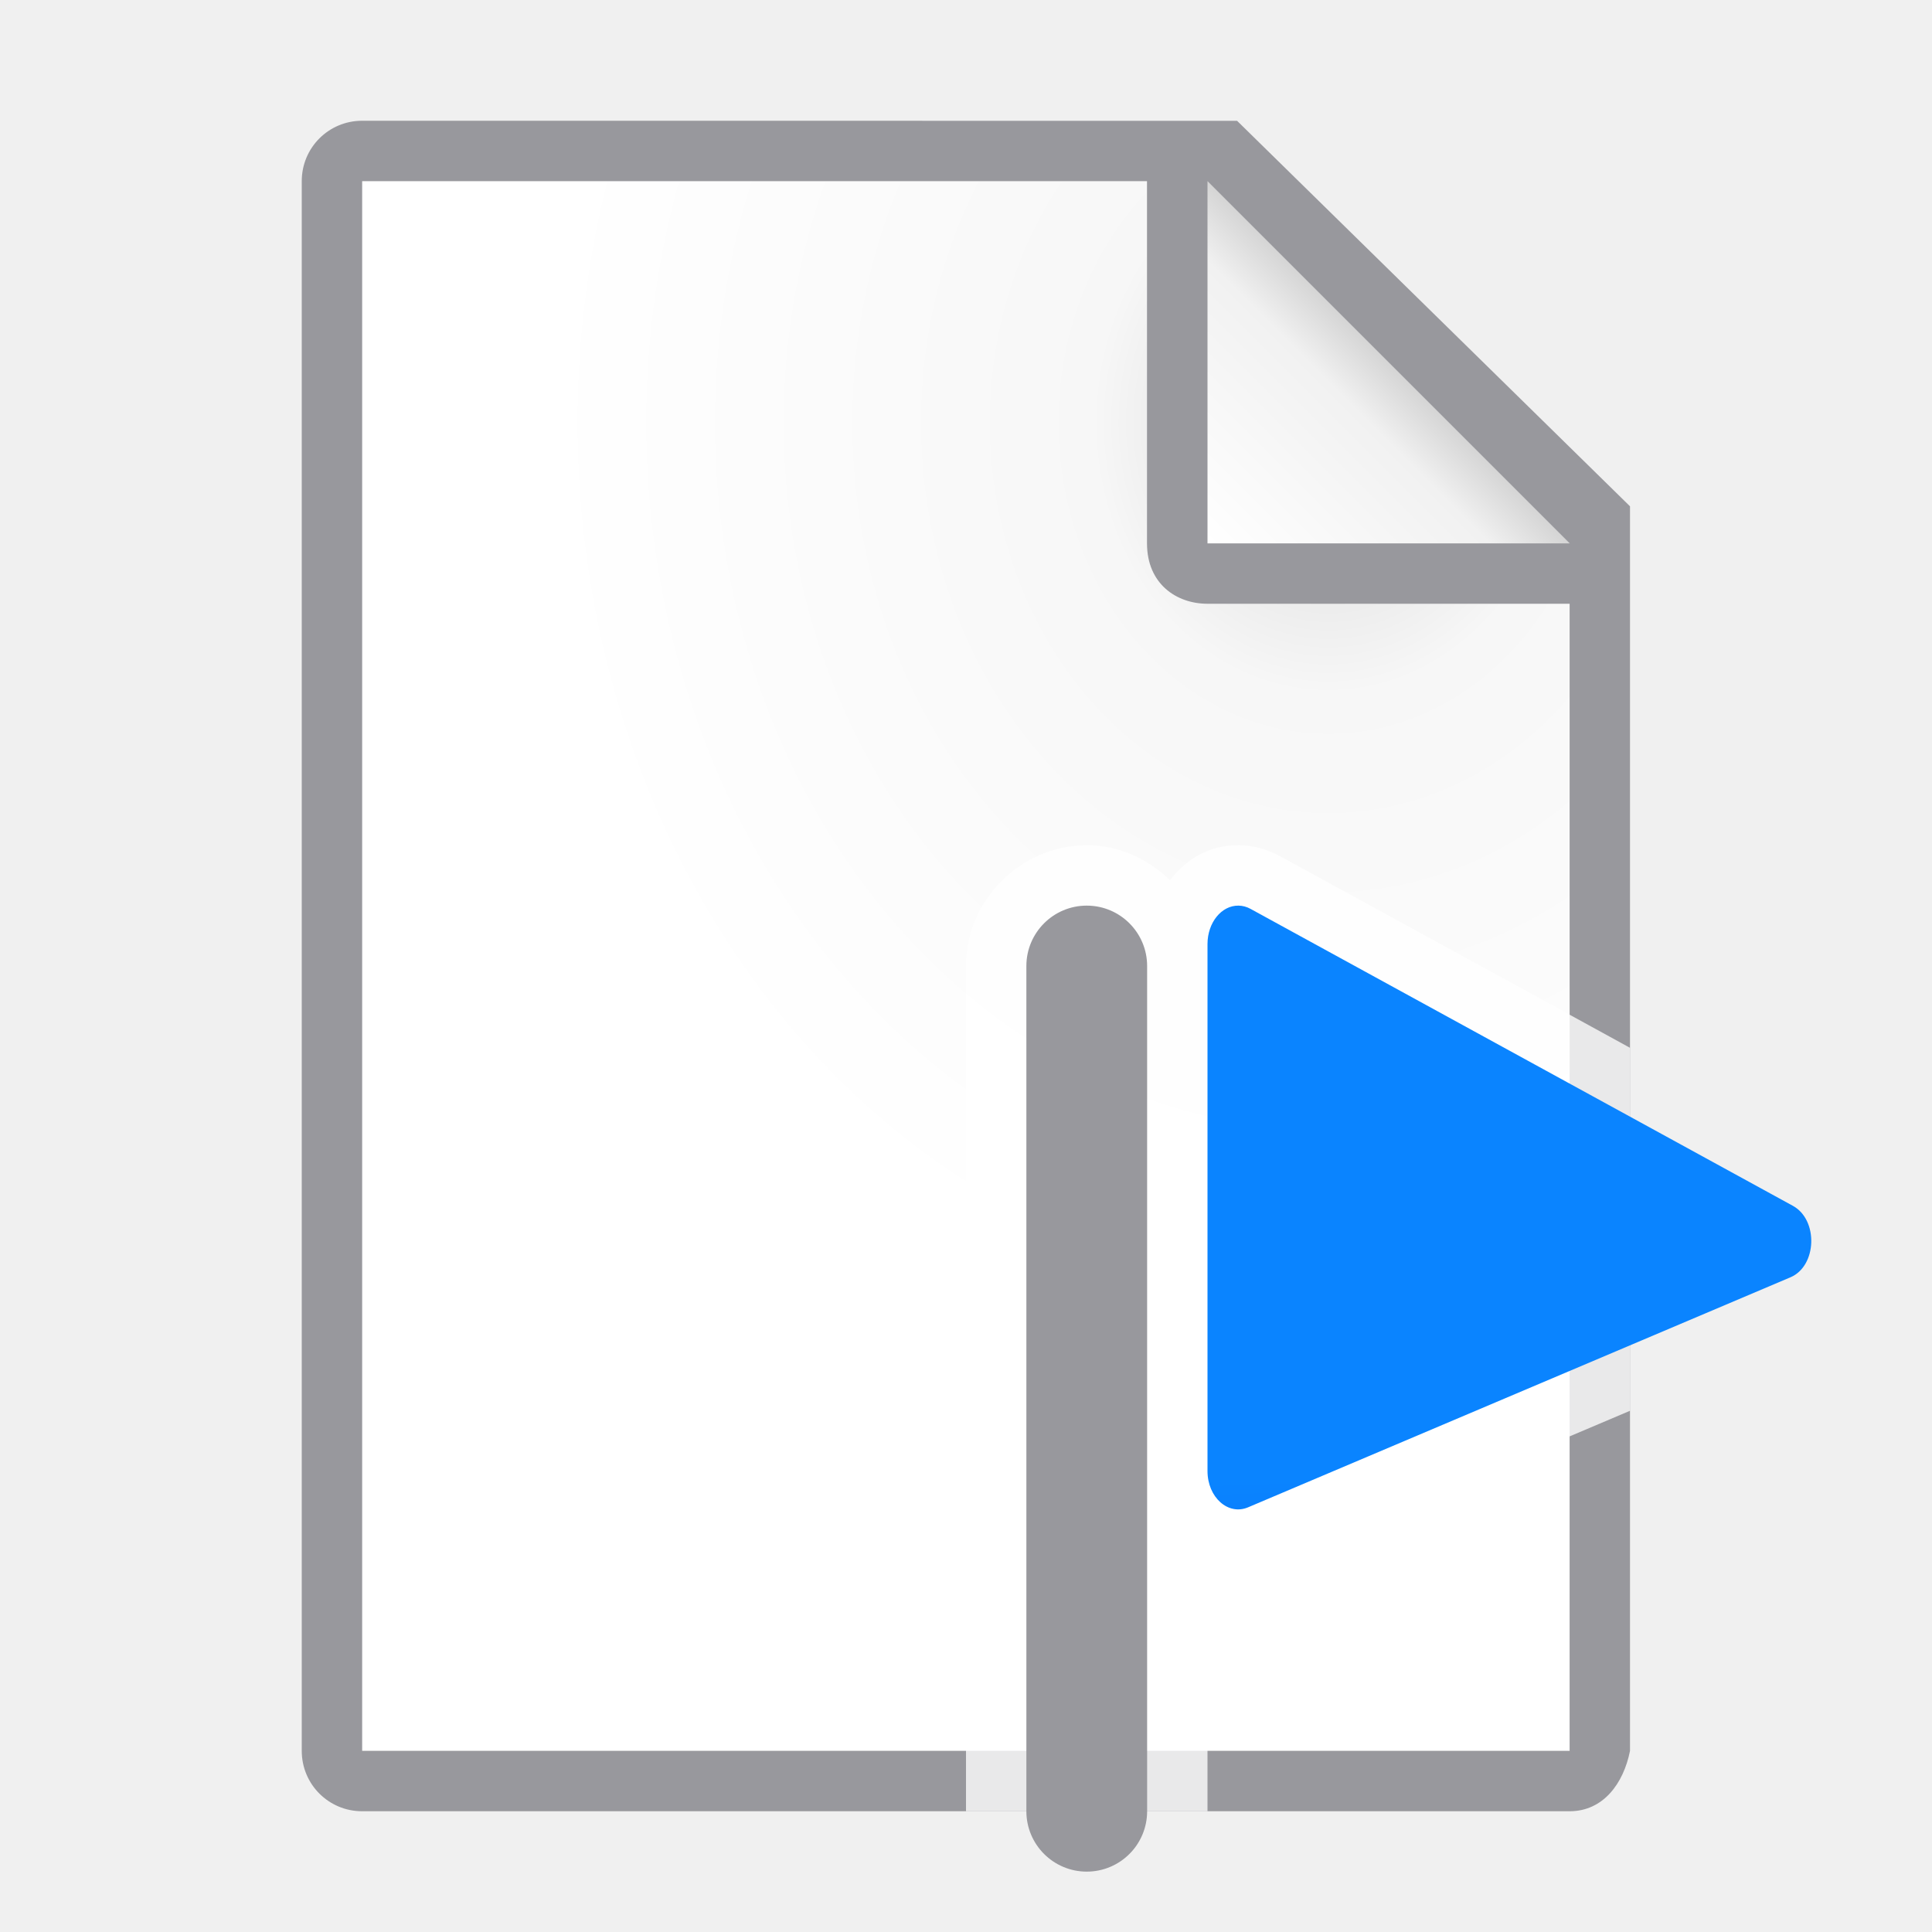
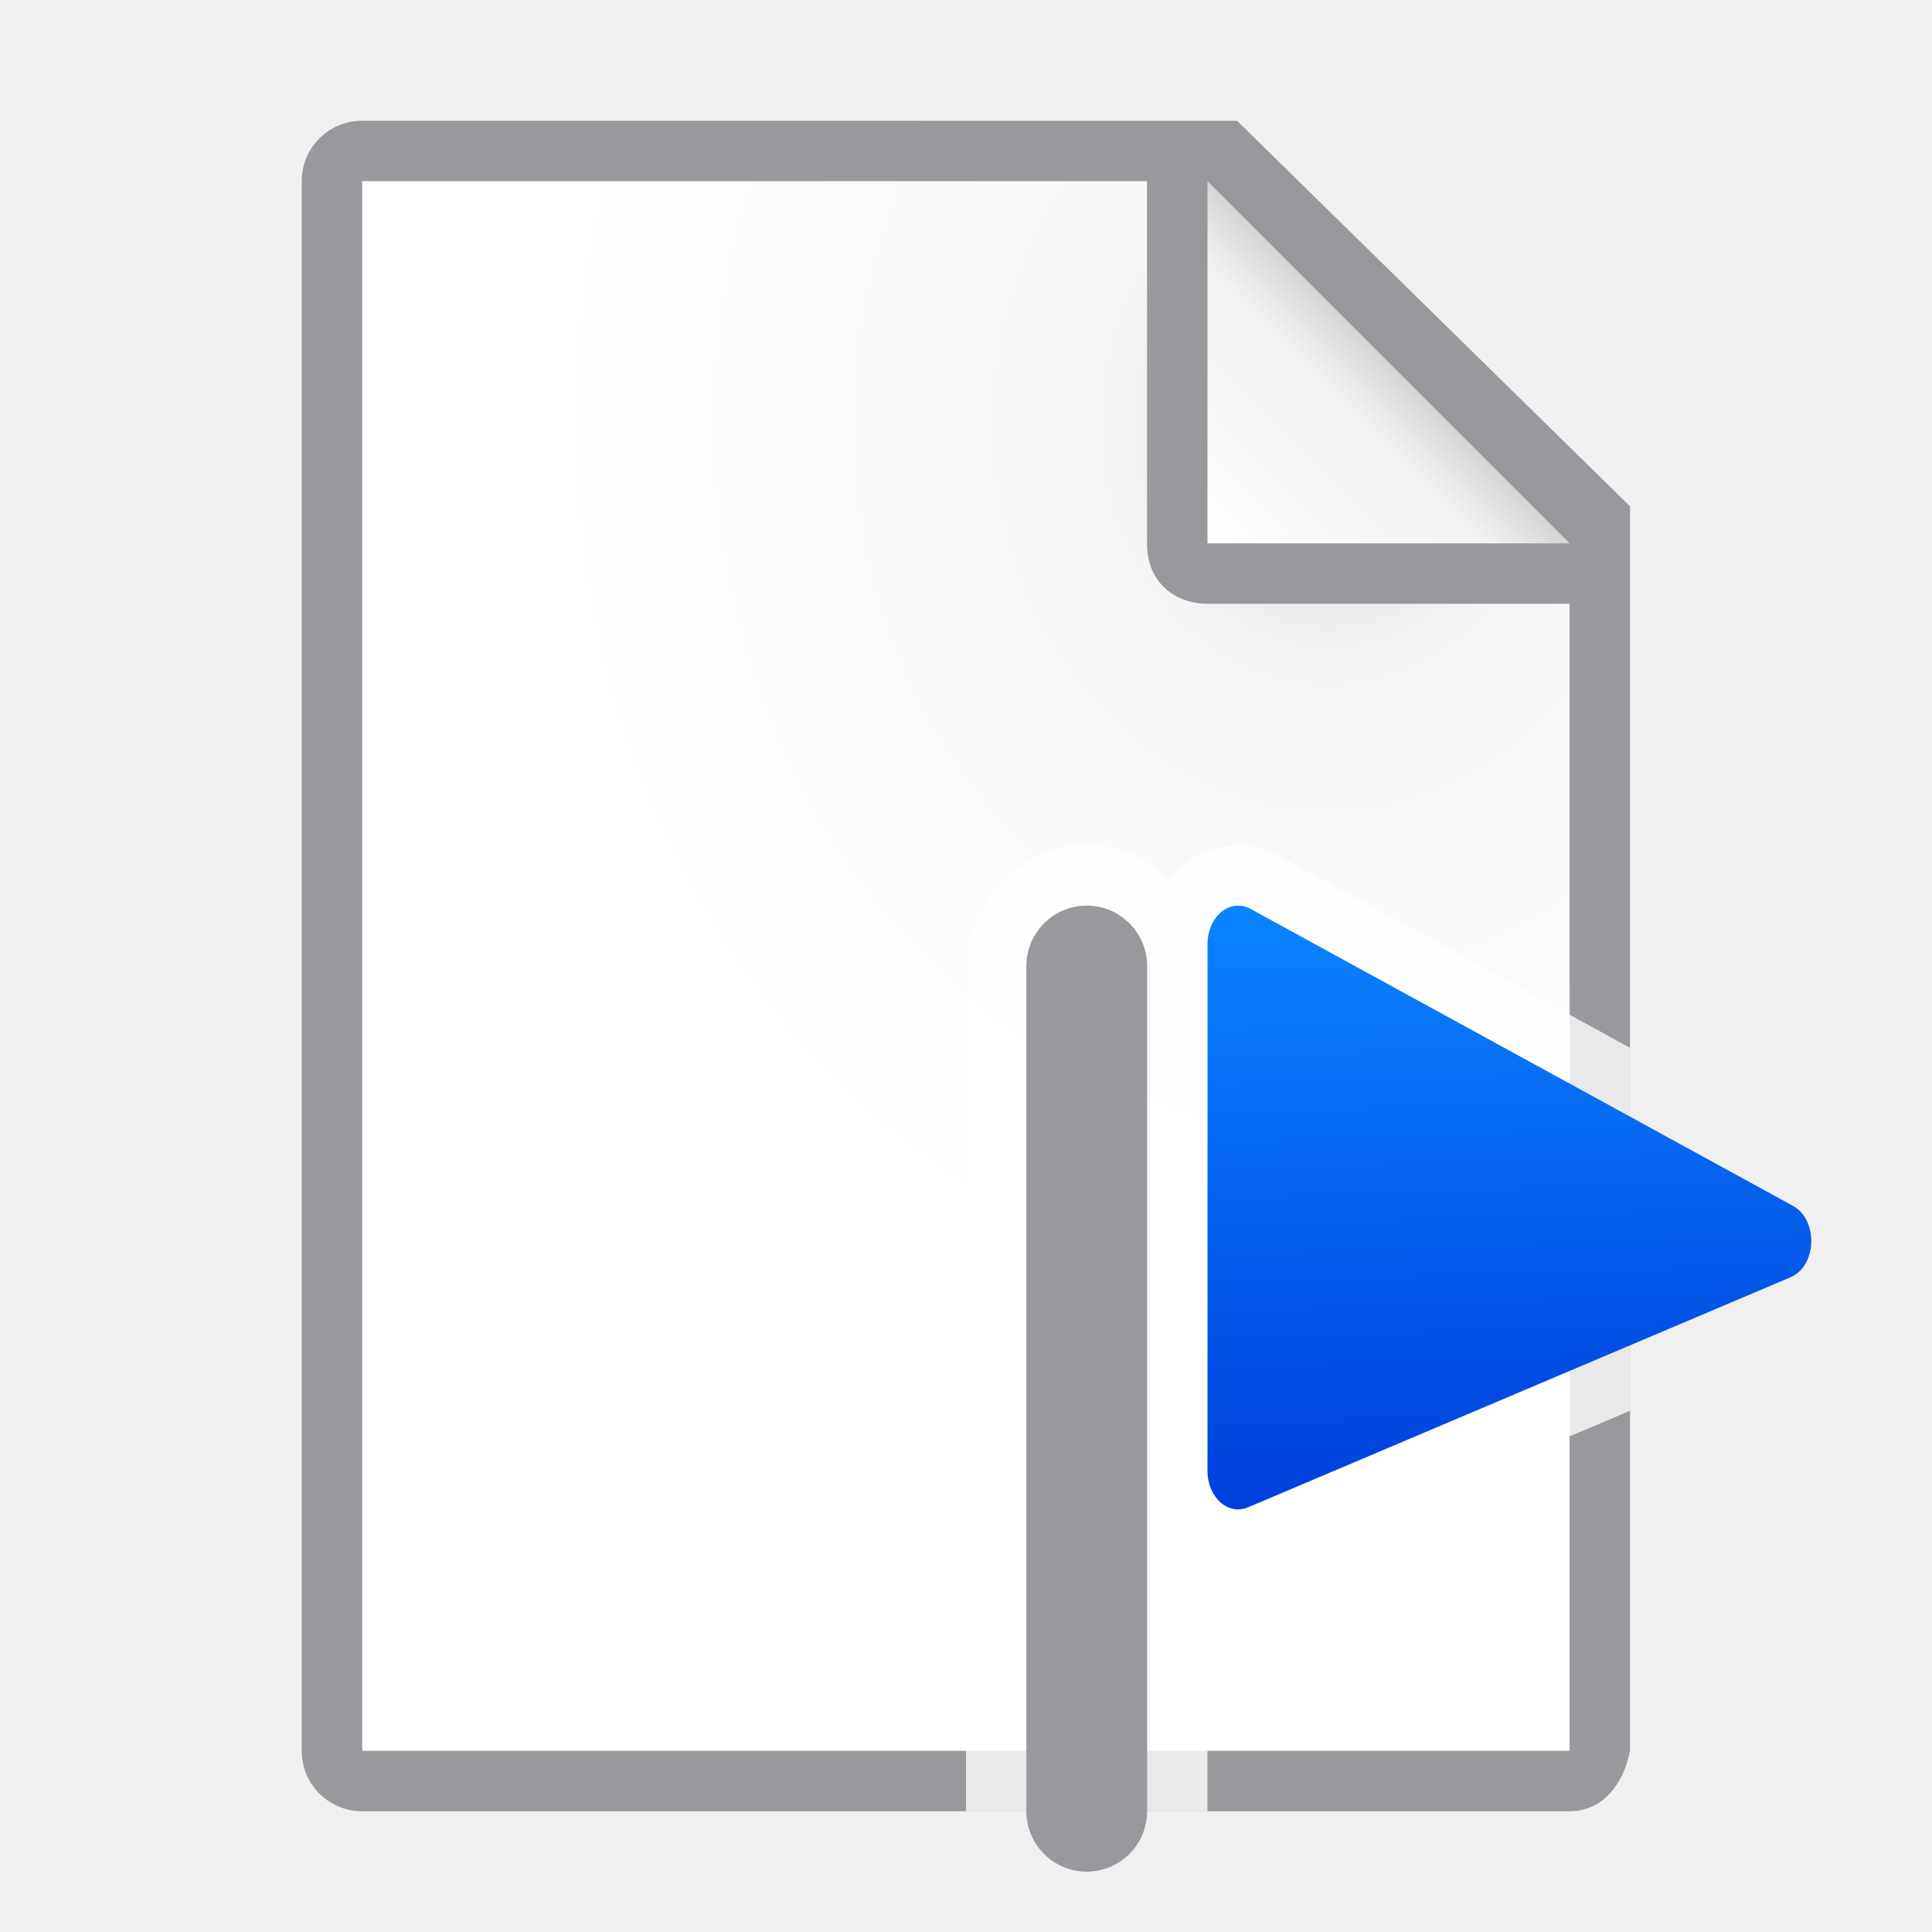
<svg xmlns="http://www.w3.org/2000/svg" viewBox="0 0 32 32">
-   <linearGradient id="a" gradientUnits="userSpaceOnUse" x1="-.542" x2="-.88" y1="35.133" y2="25.26">
+   <linearGradient id="a" gradientUnits="userSpaceOnUse" x1="20.839" x2="20.514" y1="24.779" y2="15">
    <stop offset="0" stop-color="#0040dd" />
    <stop offset="1" stop-color="#0a84ff" />
  </linearGradient>
  <radialGradient id="b" cx="22" cy="9.077" gradientTransform="matrix(1.3 .00000001 -.00000002 1.5 -6.6 -6.615385)" gradientUnits="userSpaceOnUse" r="10">
    <stop offset="0" stop-color="#d7d7d7" />
    <stop offset=".3" stop-color="#f7f7f7" />
    <stop offset="1" stop-color="#fff" />
  </radialGradient>
  <linearGradient id="c" gradientUnits="userSpaceOnUse" x1="20" x2="23" y1="9" y2="6">
    <stop offset="0" stop-color="#fff" />
    <stop offset=".78" stop-color="#f1f1f1" />
    <stop offset="1" stop-color="#d5d5d5" />
  </linearGradient>
  <path d="m6 3v26h19.998l.002-19-7-7z" fill="url(#b)" />
  <path d="m5.998 2c-.554 0-1 .446-1 1v26c0 .554.446 1 1 1h20c.554 0 .892-.457 1-1v-10.109-10.505l-6.508-6.385zm0 1h13v6c0 .673.491 1 1 1h6v19h-20z" fill="#98989d" />
  <path d="m20 9h6l-6-6z" fill="url(#c)" fill-rule="evenodd" />
  <path d="m18 14c-1.091 0-2 .909-2 2v13 1h4v-1-3.297c.344.143.698.337 1.062.182l4.936-2.094 1-.424v-4.477-1.535l-.998-.547-.002-.002-4.803-2.629h-.002c-.191-.105-.42-.175-.666-.178-.509-.007-.887.239-1.148.58-.362-.351-.845-.58-1.379-.58z" fill="#fff" fill-opacity=".784" />
  <path d="m20.514 15c-.283-.004-.513.281-.514.635v8.73c0.0.435.342.741.672.601l8.986-3.811c.437-.188.462-.949.039-1.182l-8.984-4.919c-.063-.035-.131-.053-.199-.054z" fill="url(#a)" />
  <rect fill="#98989d" height="16" ry="1" width="2" x="17" y="15" />
</svg>
